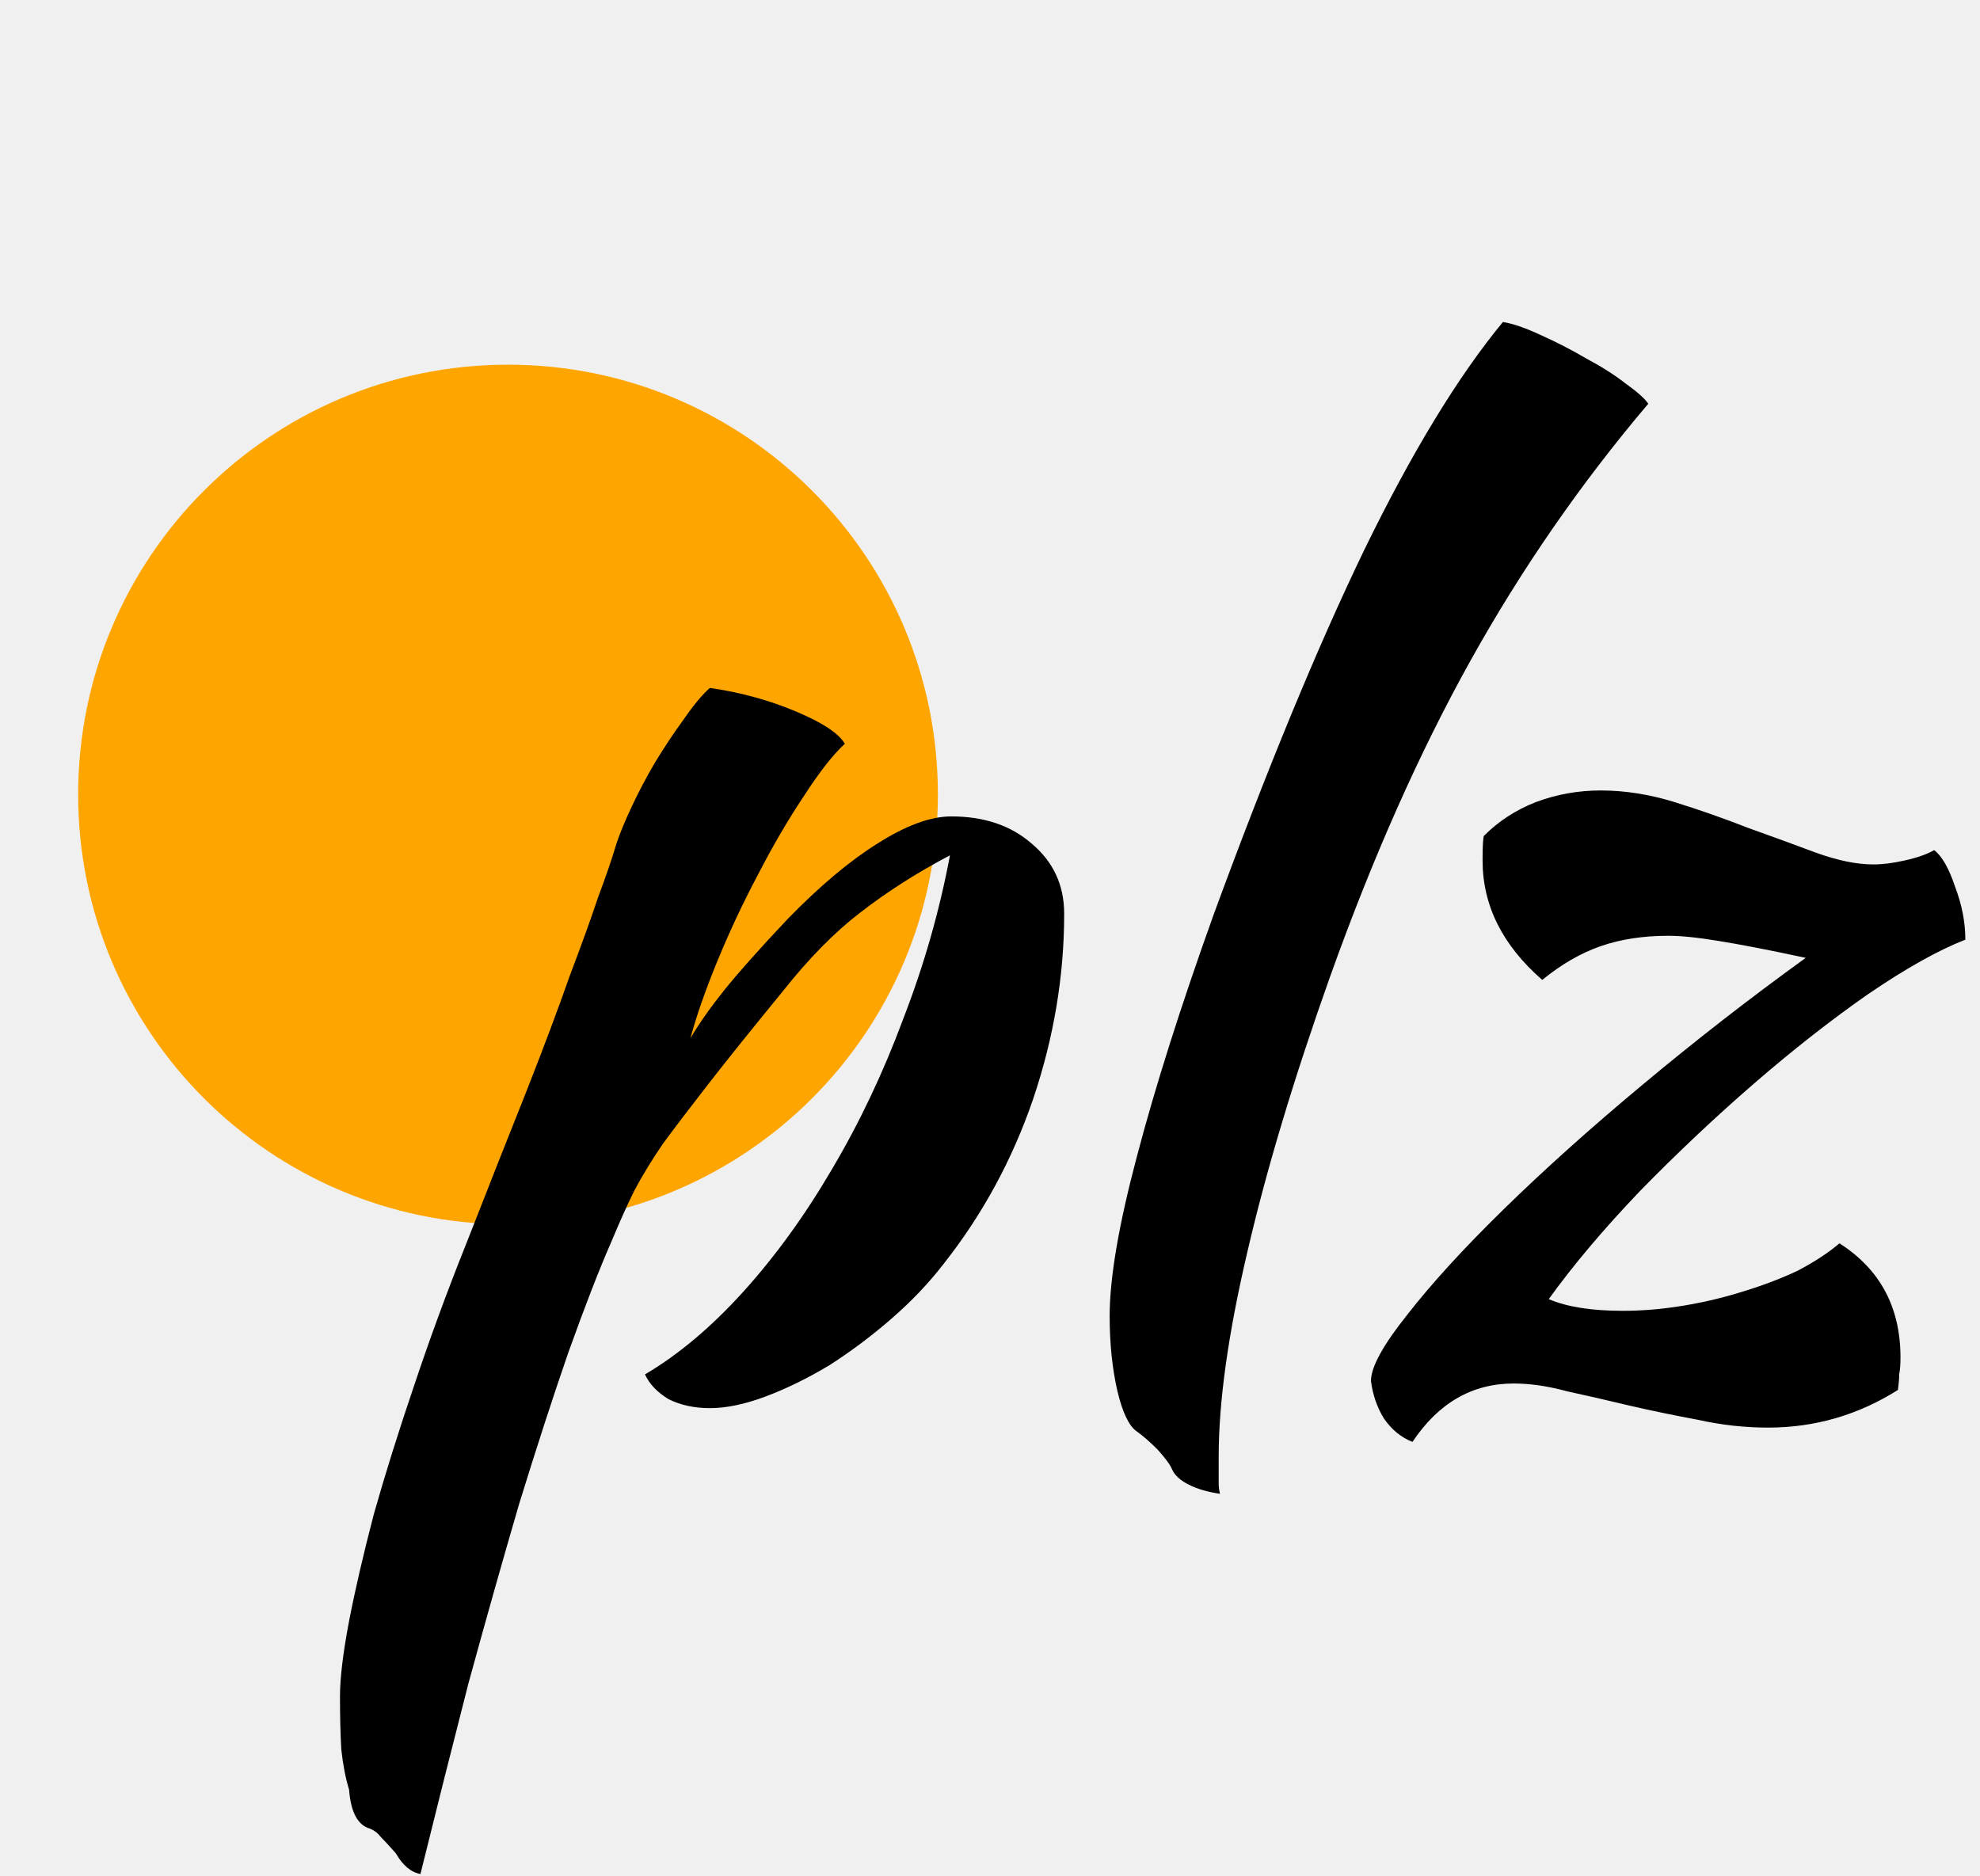
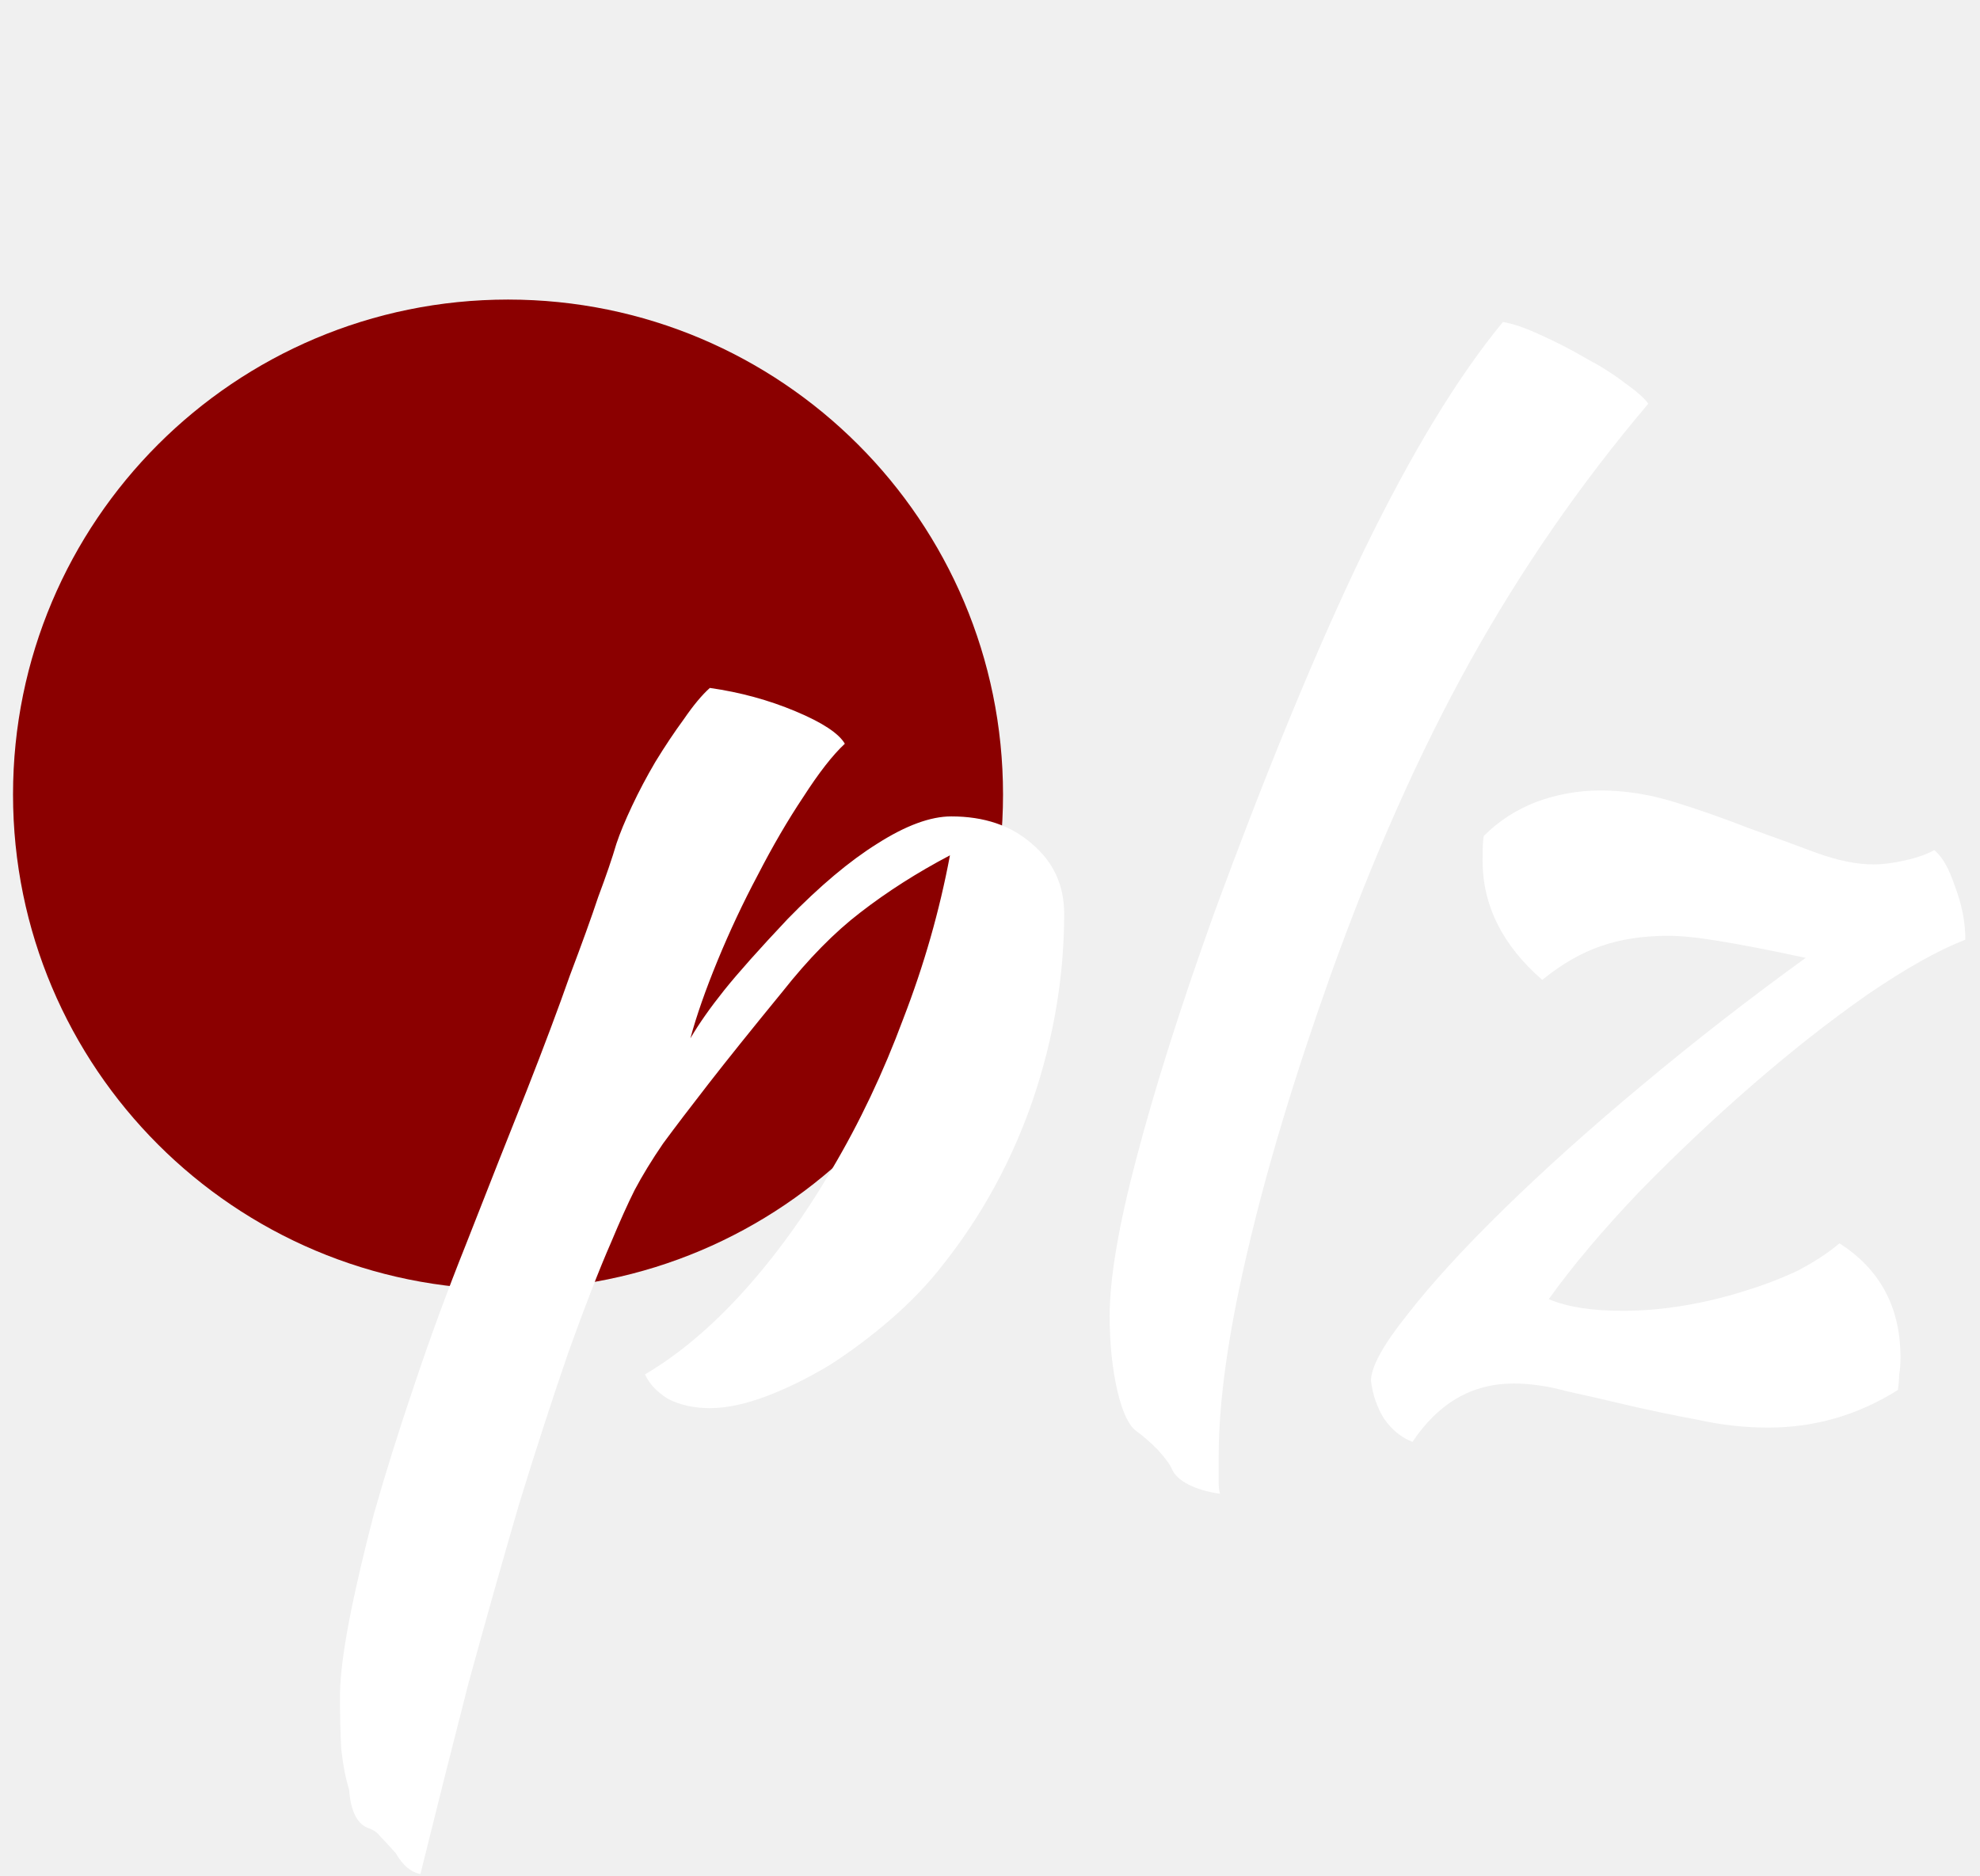
<svg xmlns="http://www.w3.org/2000/svg" width="current" height="current" viewBox="0 0 76 72" fill="none">
-   <path d="M19.5 47C28.613 47 36 39.613 36 30.5C36 21.387 28.613 14 19.5 14C10.387 14 3 21.387 3 30.5C3 39.613 10.387 47 19.5 47Z" fill="orange" stroke="oragne" stroke-width="5" />
+   <path d="M19.5 47C28.613 47 36 39.613 36 30.5C36 21.387 28.613 14 19.5 14C10.387 14 3 21.387 3 30.5C3 39.613 10.387 47 19.5 47Z" fill="darkred" stroke="darkred" stroke-width="5" />
  <g clip-path="url(#clip0_134_421)">
-     <path d="M14.196 70.198C13.731 70.065 13.465 69.567 13.399 68.703C13.266 68.271 13.166 67.757 13.1 67.159C13.066 66.561 13.05 65.88 13.05 65.116C13.05 64.419 13.166 63.456 13.399 62.227C13.631 61.031 13.947 59.669 14.345 58.142C14.777 56.614 15.291 54.97 15.889 53.21C16.487 51.417 17.151 49.607 17.882 47.78C18.779 45.489 19.559 43.513 20.223 41.852C20.888 40.158 21.436 38.697 21.867 37.468C22.332 36.239 22.698 35.227 22.963 34.429C23.262 33.632 23.495 32.952 23.661 32.387C23.794 31.988 23.993 31.507 24.259 30.942C24.524 30.378 24.823 29.813 25.155 29.248C25.52 28.651 25.886 28.103 26.251 27.605C26.616 27.073 26.948 26.675 27.247 26.409C28.41 26.575 29.506 26.874 30.535 27.306C31.565 27.737 32.196 28.153 32.428 28.551C31.963 28.983 31.432 29.664 30.834 30.594C30.236 31.49 29.655 32.487 29.091 33.583C28.526 34.645 28.011 35.741 27.546 36.87C27.081 38 26.733 38.996 26.5 39.859C26.832 39.295 27.264 38.68 27.795 38.016C28.327 37.352 29.14 36.439 30.236 35.276C31.465 34.014 32.611 33.051 33.674 32.387C34.77 31.689 35.716 31.341 36.513 31.341C37.775 31.341 38.805 31.689 39.602 32.387C40.432 33.084 40.847 33.981 40.847 35.077C40.847 37.468 40.449 39.843 39.652 42.201C38.855 44.525 37.709 46.634 36.214 48.527C35.65 49.258 34.986 49.955 34.222 50.62C33.458 51.284 32.661 51.882 31.831 52.413C31 52.911 30.187 53.31 29.39 53.609C28.593 53.908 27.878 54.057 27.247 54.057C26.65 54.057 26.118 53.941 25.653 53.708C25.222 53.443 24.923 53.127 24.757 52.762C26.052 51.998 27.314 50.935 28.543 49.574C29.771 48.212 30.901 46.651 31.93 44.891C32.993 43.097 33.906 41.171 34.67 39.112C35.467 37.053 36.065 34.961 36.463 32.835C35.201 33.499 34.056 34.23 33.026 35.027C32.03 35.791 31.034 36.804 30.037 38.066C28.841 39.527 27.895 40.706 27.198 41.603C26.5 42.5 25.919 43.264 25.454 43.895C25.022 44.525 24.657 45.123 24.358 45.688C24.092 46.219 23.794 46.883 23.461 47.681C22.996 48.743 22.448 50.155 21.817 51.915C21.22 53.642 20.589 55.585 19.924 57.743C19.293 59.902 18.646 62.194 17.982 64.618C17.351 67.076 16.736 69.517 16.138 71.941C15.773 71.874 15.458 71.609 15.192 71.144C14.926 70.845 14.727 70.629 14.594 70.496C14.495 70.364 14.362 70.264 14.196 70.198ZM42.593 50.52C42.593 49.059 42.942 47.016 43.639 44.393C44.337 41.736 45.316 38.647 46.578 35.127C48.638 29.514 50.564 24.848 52.357 21.128C54.184 17.376 55.961 14.453 57.688 12.361C58.086 12.427 58.567 12.593 59.132 12.859C59.73 13.125 60.311 13.424 60.876 13.756C61.44 14.055 61.939 14.37 62.37 14.702C62.835 15.034 63.134 15.3 63.267 15.499C60.676 18.555 58.402 21.843 56.442 25.363C54.483 28.883 52.689 32.918 51.062 37.468C49.667 41.387 48.604 44.924 47.874 48.079C47.143 51.201 46.778 53.808 46.778 55.9C46.778 56.465 46.778 56.814 46.778 56.946C46.778 57.079 46.794 57.212 46.828 57.345C46.363 57.278 45.964 57.162 45.632 56.996C45.3 56.83 45.084 56.631 44.984 56.398C44.918 56.232 44.735 55.983 44.436 55.651C44.138 55.352 43.872 55.12 43.639 54.954C43.34 54.754 43.091 54.239 42.892 53.409C42.693 52.546 42.593 51.583 42.593 50.52ZM52.623 53.011C52.623 52.48 53.088 51.633 54.017 50.47C54.947 49.275 56.176 47.93 57.704 46.435C59.265 44.908 61.041 43.313 63.034 41.653C65.06 39.959 67.152 38.332 69.311 36.771C67.916 36.472 66.803 36.256 65.973 36.123C65.176 35.99 64.529 35.924 64.031 35.924C63.067 35.924 62.204 36.057 61.44 36.322C60.676 36.588 59.929 37.02 59.198 37.618C57.671 36.289 56.907 34.761 56.907 33.035C56.907 32.503 56.923 32.188 56.957 32.088C57.521 31.523 58.185 31.092 58.949 30.793C59.746 30.494 60.576 30.345 61.44 30.345C62.37 30.345 63.316 30.494 64.28 30.793C65.243 31.092 66.189 31.424 67.119 31.789C68.049 32.121 68.912 32.437 69.71 32.736C70.54 33.035 71.271 33.184 71.901 33.184C72.267 33.184 72.665 33.134 73.097 33.035C73.562 32.935 73.944 32.802 74.243 32.636C74.542 32.868 74.808 33.334 75.04 34.031C75.306 34.728 75.438 35.409 75.438 36.073C74.409 36.472 73.164 37.169 71.702 38.166C70.274 39.162 68.813 40.308 67.318 41.603C65.824 42.898 64.362 44.276 62.934 45.738C61.54 47.199 60.377 48.577 59.447 49.872C60.145 50.171 61.091 50.321 62.287 50.321C63.051 50.321 63.831 50.254 64.628 50.121C65.425 49.989 66.189 49.806 66.92 49.574C67.684 49.341 68.381 49.075 69.012 48.776C69.643 48.444 70.175 48.096 70.606 47.73C72.167 48.727 72.948 50.188 72.948 52.114C72.948 52.38 72.931 52.596 72.898 52.762C72.898 52.928 72.881 53.127 72.848 53.36C71.32 54.323 69.66 54.804 67.866 54.804C66.97 54.804 66.073 54.705 65.176 54.505C64.28 54.339 63.4 54.157 62.536 53.957C61.706 53.758 60.909 53.576 60.145 53.409C59.414 53.21 58.733 53.111 58.102 53.111C56.508 53.111 55.213 53.858 54.217 55.352C53.785 55.186 53.42 54.887 53.121 54.456C52.855 54.024 52.689 53.542 52.623 53.011Z" fill="black" />
+     <path d="M14.196 70.198C13.731 70.065 13.465 69.567 13.399 68.703C13.266 68.271 13.166 67.757 13.1 67.159C13.066 66.561 13.05 65.88 13.05 65.116C13.05 64.419 13.166 63.456 13.399 62.227C13.631 61.031 13.947 59.669 14.345 58.142C14.777 56.614 15.291 54.97 15.889 53.21C16.487 51.417 17.151 49.607 17.882 47.78C18.779 45.489 19.559 43.513 20.223 41.852C20.888 40.158 21.436 38.697 21.867 37.468C22.332 36.239 22.698 35.227 22.963 34.429C23.262 33.632 23.495 32.952 23.661 32.387C23.794 31.988 23.993 31.507 24.259 30.942C24.524 30.378 24.823 29.813 25.155 29.248C25.52 28.651 25.886 28.103 26.251 27.605C26.616 27.073 26.948 26.675 27.247 26.409C28.41 26.575 29.506 26.874 30.535 27.306C31.565 27.737 32.196 28.153 32.428 28.551C31.963 28.983 31.432 29.664 30.834 30.594C30.236 31.49 29.655 32.487 29.091 33.583C28.526 34.645 28.011 35.741 27.546 36.87C27.081 38 26.733 38.996 26.5 39.859C26.832 39.295 27.264 38.68 27.795 38.016C28.327 37.352 29.14 36.439 30.236 35.276C31.465 34.014 32.611 33.051 33.674 32.387C34.77 31.689 35.716 31.341 36.513 31.341C37.775 31.341 38.805 31.689 39.602 32.387C40.432 33.084 40.847 33.981 40.847 35.077C40.847 37.468 40.449 39.843 39.652 42.201C38.855 44.525 37.709 46.634 36.214 48.527C35.65 49.258 34.986 49.955 34.222 50.62C33.458 51.284 32.661 51.882 31.831 52.413C31 52.911 30.187 53.31 29.39 53.609C28.593 53.908 27.878 54.057 27.247 54.057C26.65 54.057 26.118 53.941 25.653 53.708C25.222 53.443 24.923 53.127 24.757 52.762C26.052 51.998 27.314 50.935 28.543 49.574C29.771 48.212 30.901 46.651 31.93 44.891C32.993 43.097 33.906 41.171 34.67 39.112C35.467 37.053 36.065 34.961 36.463 32.835C35.201 33.499 34.056 34.23 33.026 35.027C32.03 35.791 31.034 36.804 30.037 38.066C28.841 39.527 27.895 40.706 27.198 41.603C26.5 42.5 25.919 43.264 25.454 43.895C25.022 44.525 24.657 45.123 24.358 45.688C24.092 46.219 23.794 46.883 23.461 47.681C22.996 48.743 22.448 50.155 21.817 51.915C21.22 53.642 20.589 55.585 19.924 57.743C19.293 59.902 18.646 62.194 17.982 64.618C17.351 67.076 16.736 69.517 16.138 71.941C15.773 71.874 15.458 71.609 15.192 71.144C14.926 70.845 14.727 70.629 14.594 70.496C14.495 70.364 14.362 70.264 14.196 70.198ZM42.593 50.52C42.593 49.059 42.942 47.016 43.639 44.393C44.337 41.736 45.316 38.647 46.578 35.127C48.638 29.514 50.564 24.848 52.357 21.128C54.184 17.376 55.961 14.453 57.688 12.361C58.086 12.427 58.567 12.593 59.132 12.859C59.73 13.125 60.311 13.424 60.876 13.756C61.44 14.055 61.939 14.37 62.37 14.702C62.835 15.034 63.134 15.3 63.267 15.499C60.676 18.555 58.402 21.843 56.442 25.363C54.483 28.883 52.689 32.918 51.062 37.468C49.667 41.387 48.604 44.924 47.874 48.079C47.143 51.201 46.778 53.808 46.778 55.9C46.778 56.465 46.778 56.814 46.778 56.946C46.778 57.079 46.794 57.212 46.828 57.345C46.363 57.278 45.964 57.162 45.632 56.996C45.3 56.83 45.084 56.631 44.984 56.398C44.918 56.232 44.735 55.983 44.436 55.651C44.138 55.352 43.872 55.12 43.639 54.954C43.34 54.754 43.091 54.239 42.892 53.409C42.693 52.546 42.593 51.583 42.593 50.52ZM52.623 53.011C52.623 52.48 53.088 51.633 54.017 50.47C54.947 49.275 56.176 47.93 57.704 46.435C59.265 44.908 61.041 43.313 63.034 41.653C65.06 39.959 67.152 38.332 69.311 36.771C67.916 36.472 66.803 36.256 65.973 36.123C65.176 35.99 64.529 35.924 64.031 35.924C63.067 35.924 62.204 36.057 61.44 36.322C60.676 36.588 59.929 37.02 59.198 37.618C57.671 36.289 56.907 34.761 56.907 33.035C56.907 32.503 56.923 32.188 56.957 32.088C57.521 31.523 58.185 31.092 58.949 30.793C59.746 30.494 60.576 30.345 61.44 30.345C62.37 30.345 63.316 30.494 64.28 30.793C65.243 31.092 66.189 31.424 67.119 31.789C68.049 32.121 68.912 32.437 69.71 32.736C70.54 33.035 71.271 33.184 71.901 33.184C72.267 33.184 72.665 33.134 73.097 33.035C73.562 32.935 73.944 32.802 74.243 32.636C74.542 32.868 74.808 33.334 75.04 34.031C75.306 34.728 75.438 35.409 75.438 36.073C74.409 36.472 73.164 37.169 71.702 38.166C70.274 39.162 68.813 40.308 67.318 41.603C65.824 42.898 64.362 44.276 62.934 45.738C61.54 47.199 60.377 48.577 59.447 49.872C60.145 50.171 61.091 50.321 62.287 50.321C63.051 50.321 63.831 50.254 64.628 50.121C65.425 49.989 66.189 49.806 66.92 49.574C67.684 49.341 68.381 49.075 69.012 48.776C69.643 48.444 70.175 48.096 70.606 47.73C72.167 48.727 72.948 50.188 72.948 52.114C72.948 52.38 72.931 52.596 72.898 52.762C72.898 52.928 72.881 53.127 72.848 53.36C71.32 54.323 69.66 54.804 67.866 54.804C66.97 54.804 66.073 54.705 65.176 54.505C64.28 54.339 63.4 54.157 62.536 53.957C61.706 53.758 60.909 53.576 60.145 53.409C59.414 53.21 58.733 53.111 58.102 53.111C56.508 53.111 55.213 53.858 54.217 55.352C53.785 55.186 53.42 54.887 53.121 54.456C52.855 54.024 52.689 53.542 52.623 53.011Z" fill="white" />
  </g>
  <defs>
    <clipPath id="clip0_134_421">
-       <rect width="62.66" height="72" fill="orange" transform="translate(13)" />
+       <rect width="62.66" height="72" fill="darkred" transform="translate(13)" />
    </clipPath>
  </defs>
</svg>
